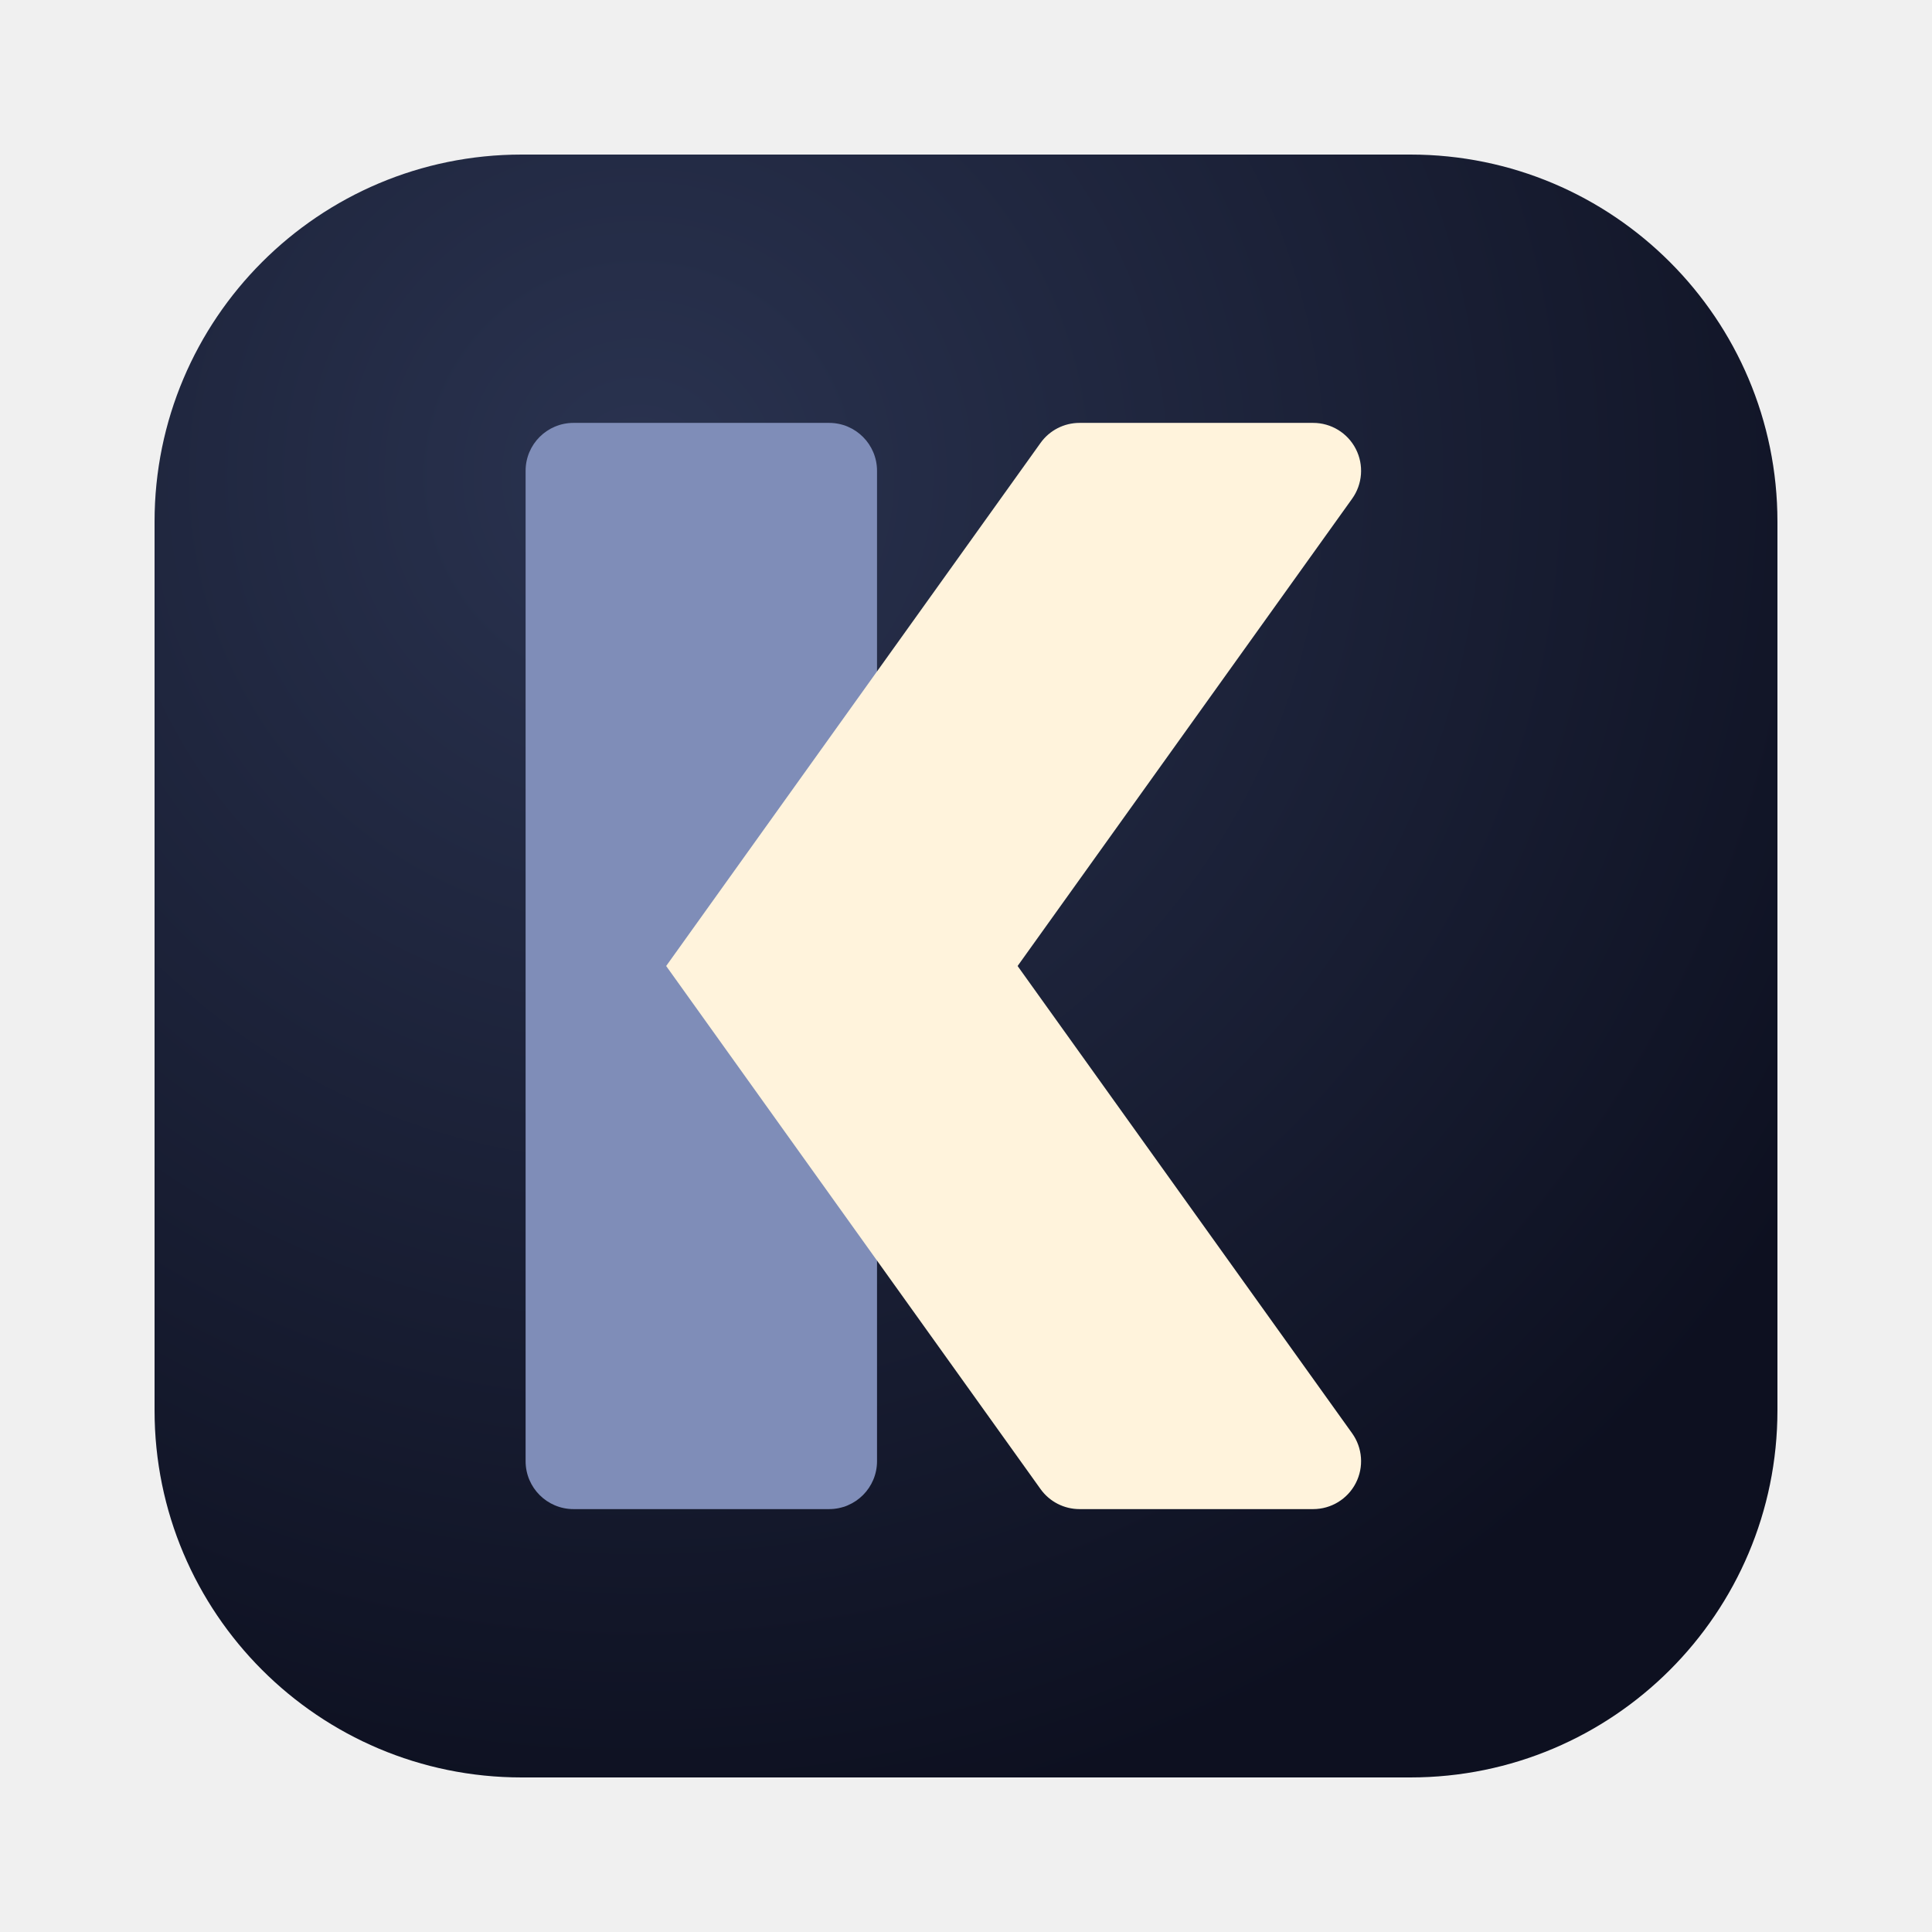
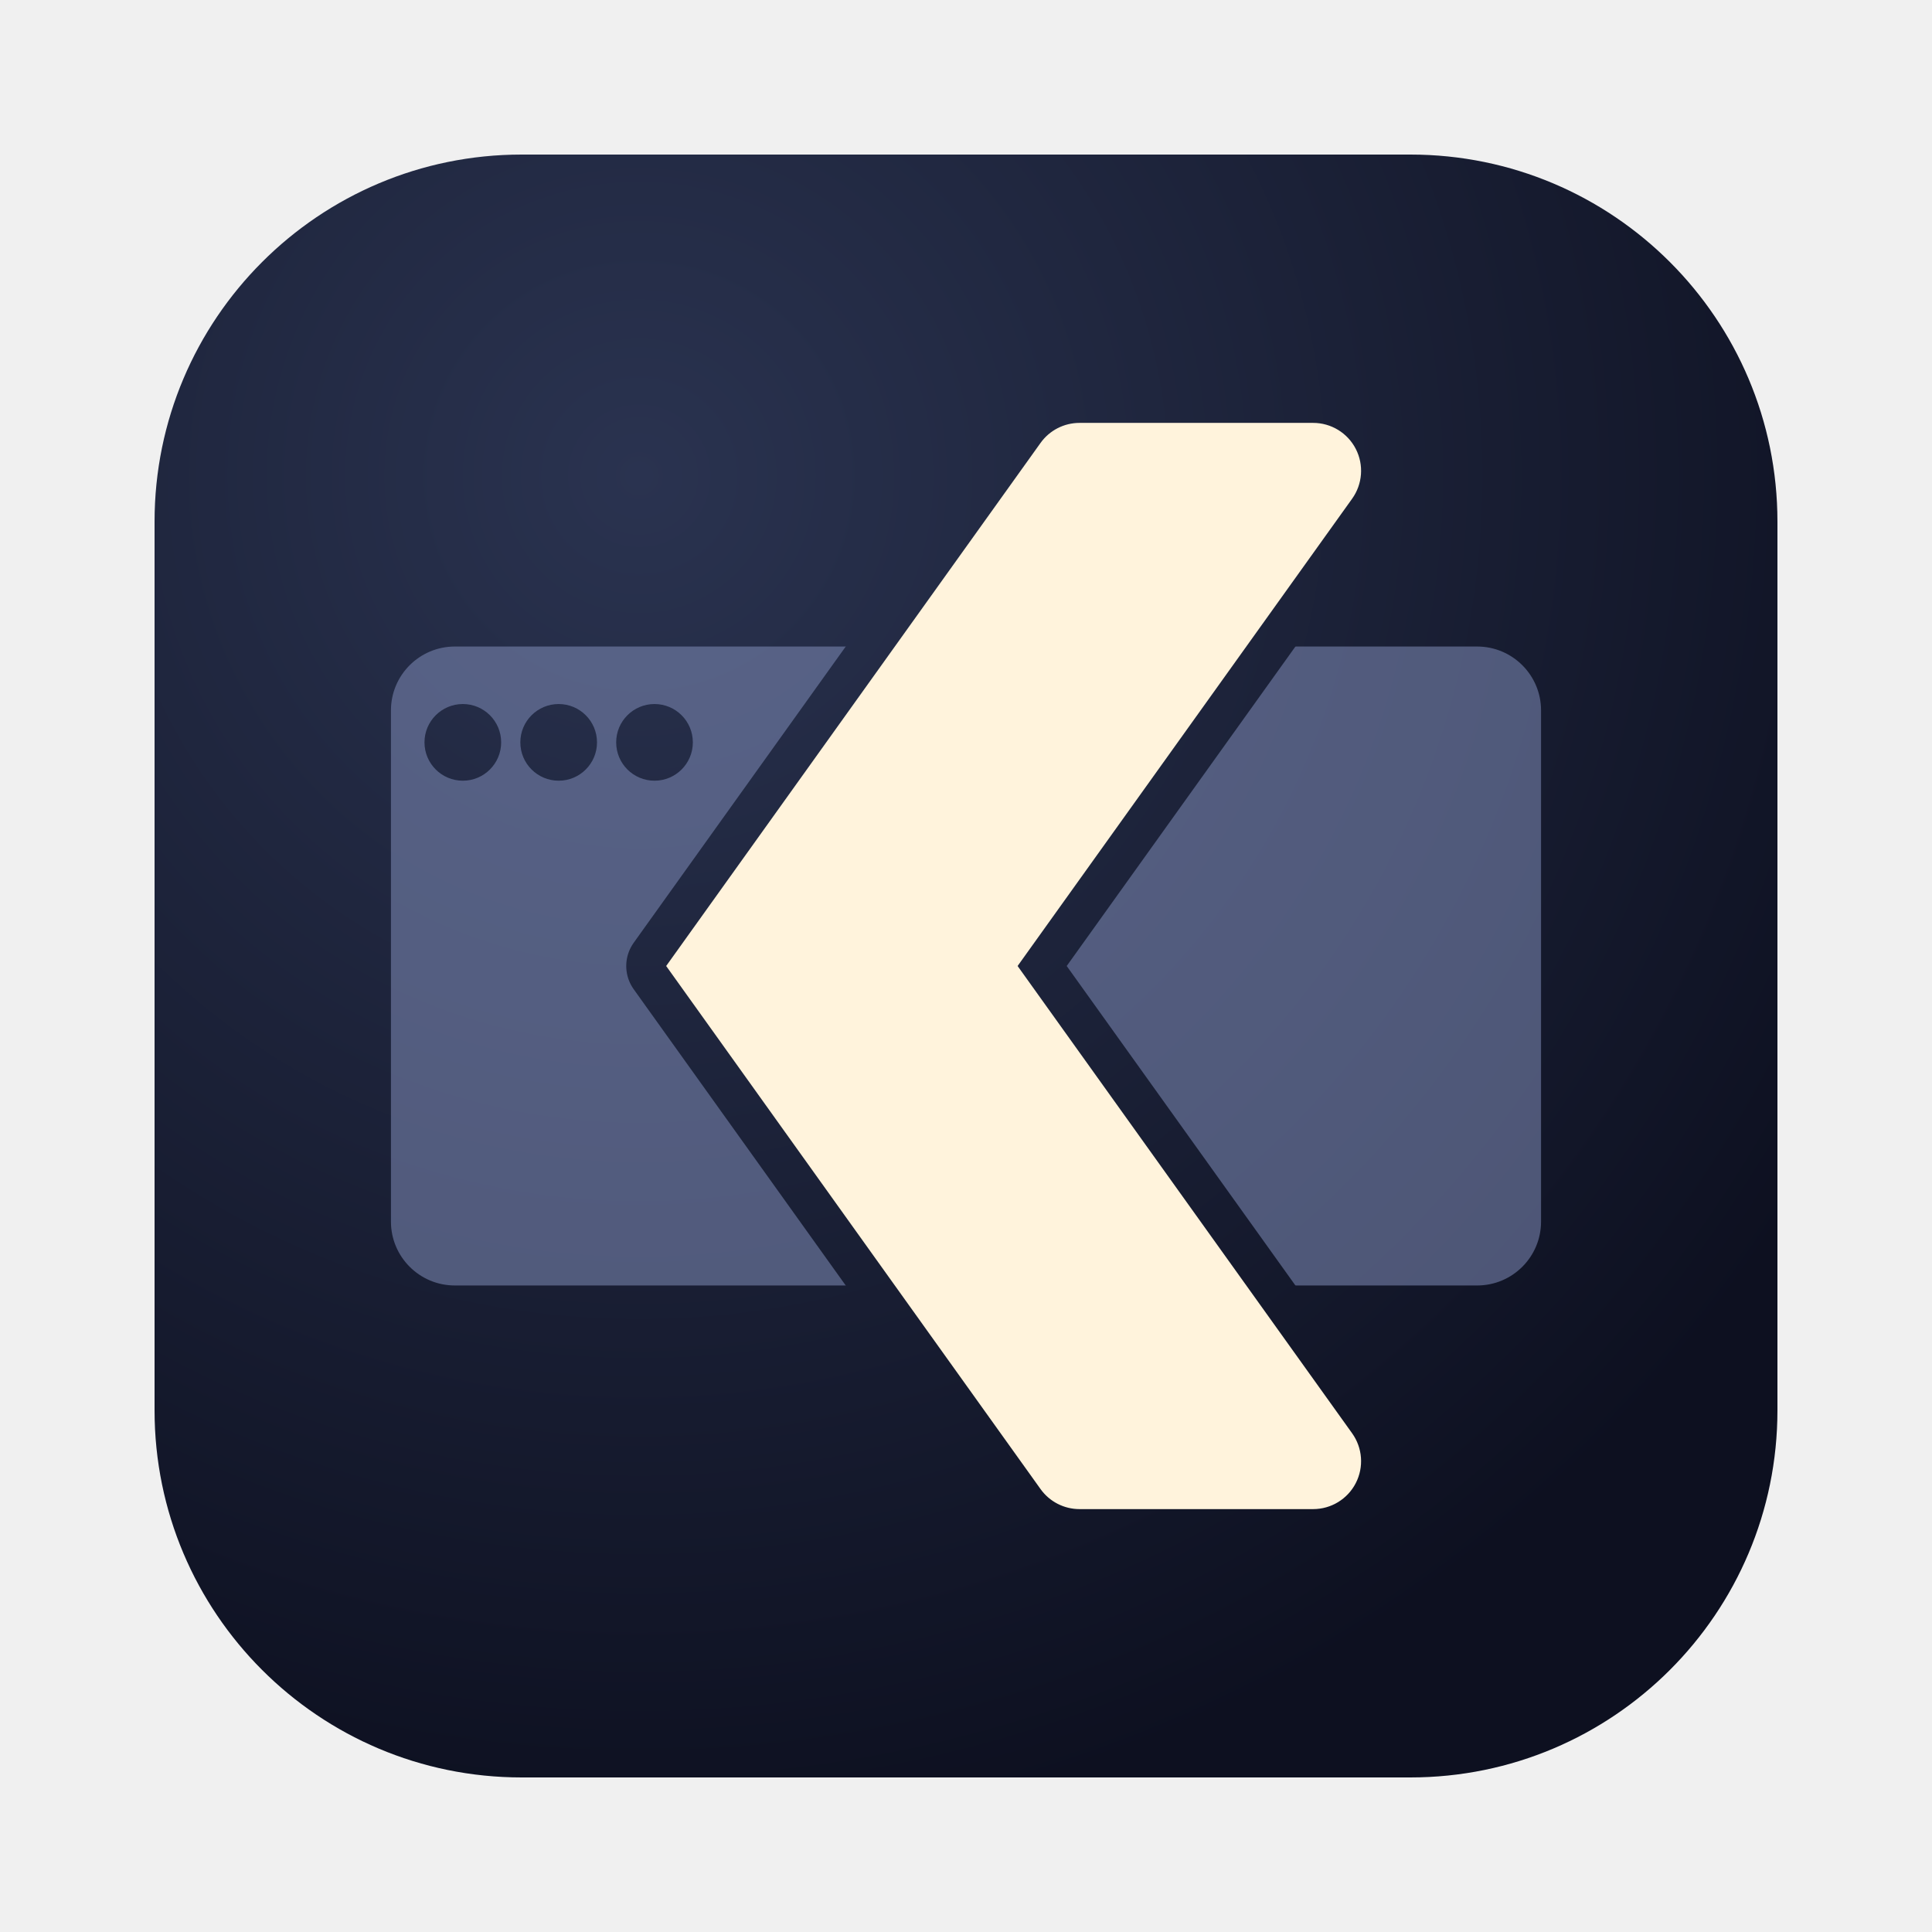
<svg xmlns="http://www.w3.org/2000/svg" viewBox="0 0 100 100" width="1024" height="1024">
  <defs>
    <radialGradient id="placa" cx=".3" cy=".2" r="1.2">
      <stop offset="0" stop-color="#2a3350" />
      <stop offset=".7" stop-color="#0d1020" />
    </radialGradient>
+     <mask id="corte">
+       <rect width="100" height="100" fill="#fff" />
+       <path d="M31.23 50 L54.67 17.25 A3 3 0 0 1 57.11 16 L71.73 16 A3 3 0 0 1 74.17 20.75 L53.23 50 L74.17 79.25 A3 3 0 0 1 71.73 84 L57.11 84 A3 3 0 0 1 54.67 82.75 Z" fill="#000" stroke="#000" stroke-width="5" stroke-linejoin="round" />
+       <circle cx="18.5" cy="36" r="2.4" fill="#000" />
+       <circle cx="24.5" cy="36" r="2.4" fill="#000" />
+       <circle cx="30.5" cy="36" r="2.4" fill="#000" />
+     </mask>
  </defs>
  <rect x="8" y="8" width="84" height="84" rx="19" fill="url(#placa)" />
  <g transform="translate(8.66 8.66) scale(.8268)">
-     <rect x="22.43" y="16" width="22" height="68" rx="3" fill="#7f8db8" />
+     <rect x="14" y="30" width="72" height="40" rx="4" fill="#7f8db8" opacity=".55" mask="url(#corte)" />
    <path d="M31.23 50 L54.67 17.25 A3 3 0 0 1 57.11 16 L71.73 16 A3 3 0 0 1 74.17 20.75 L53.23 50 L74.17 79.25 A3 3 0 0 1 71.73 84 L57.11 84 A3 3 0 0 1 54.67 82.75 Z" fill="#fff3dc" />
  </g>
</svg>
